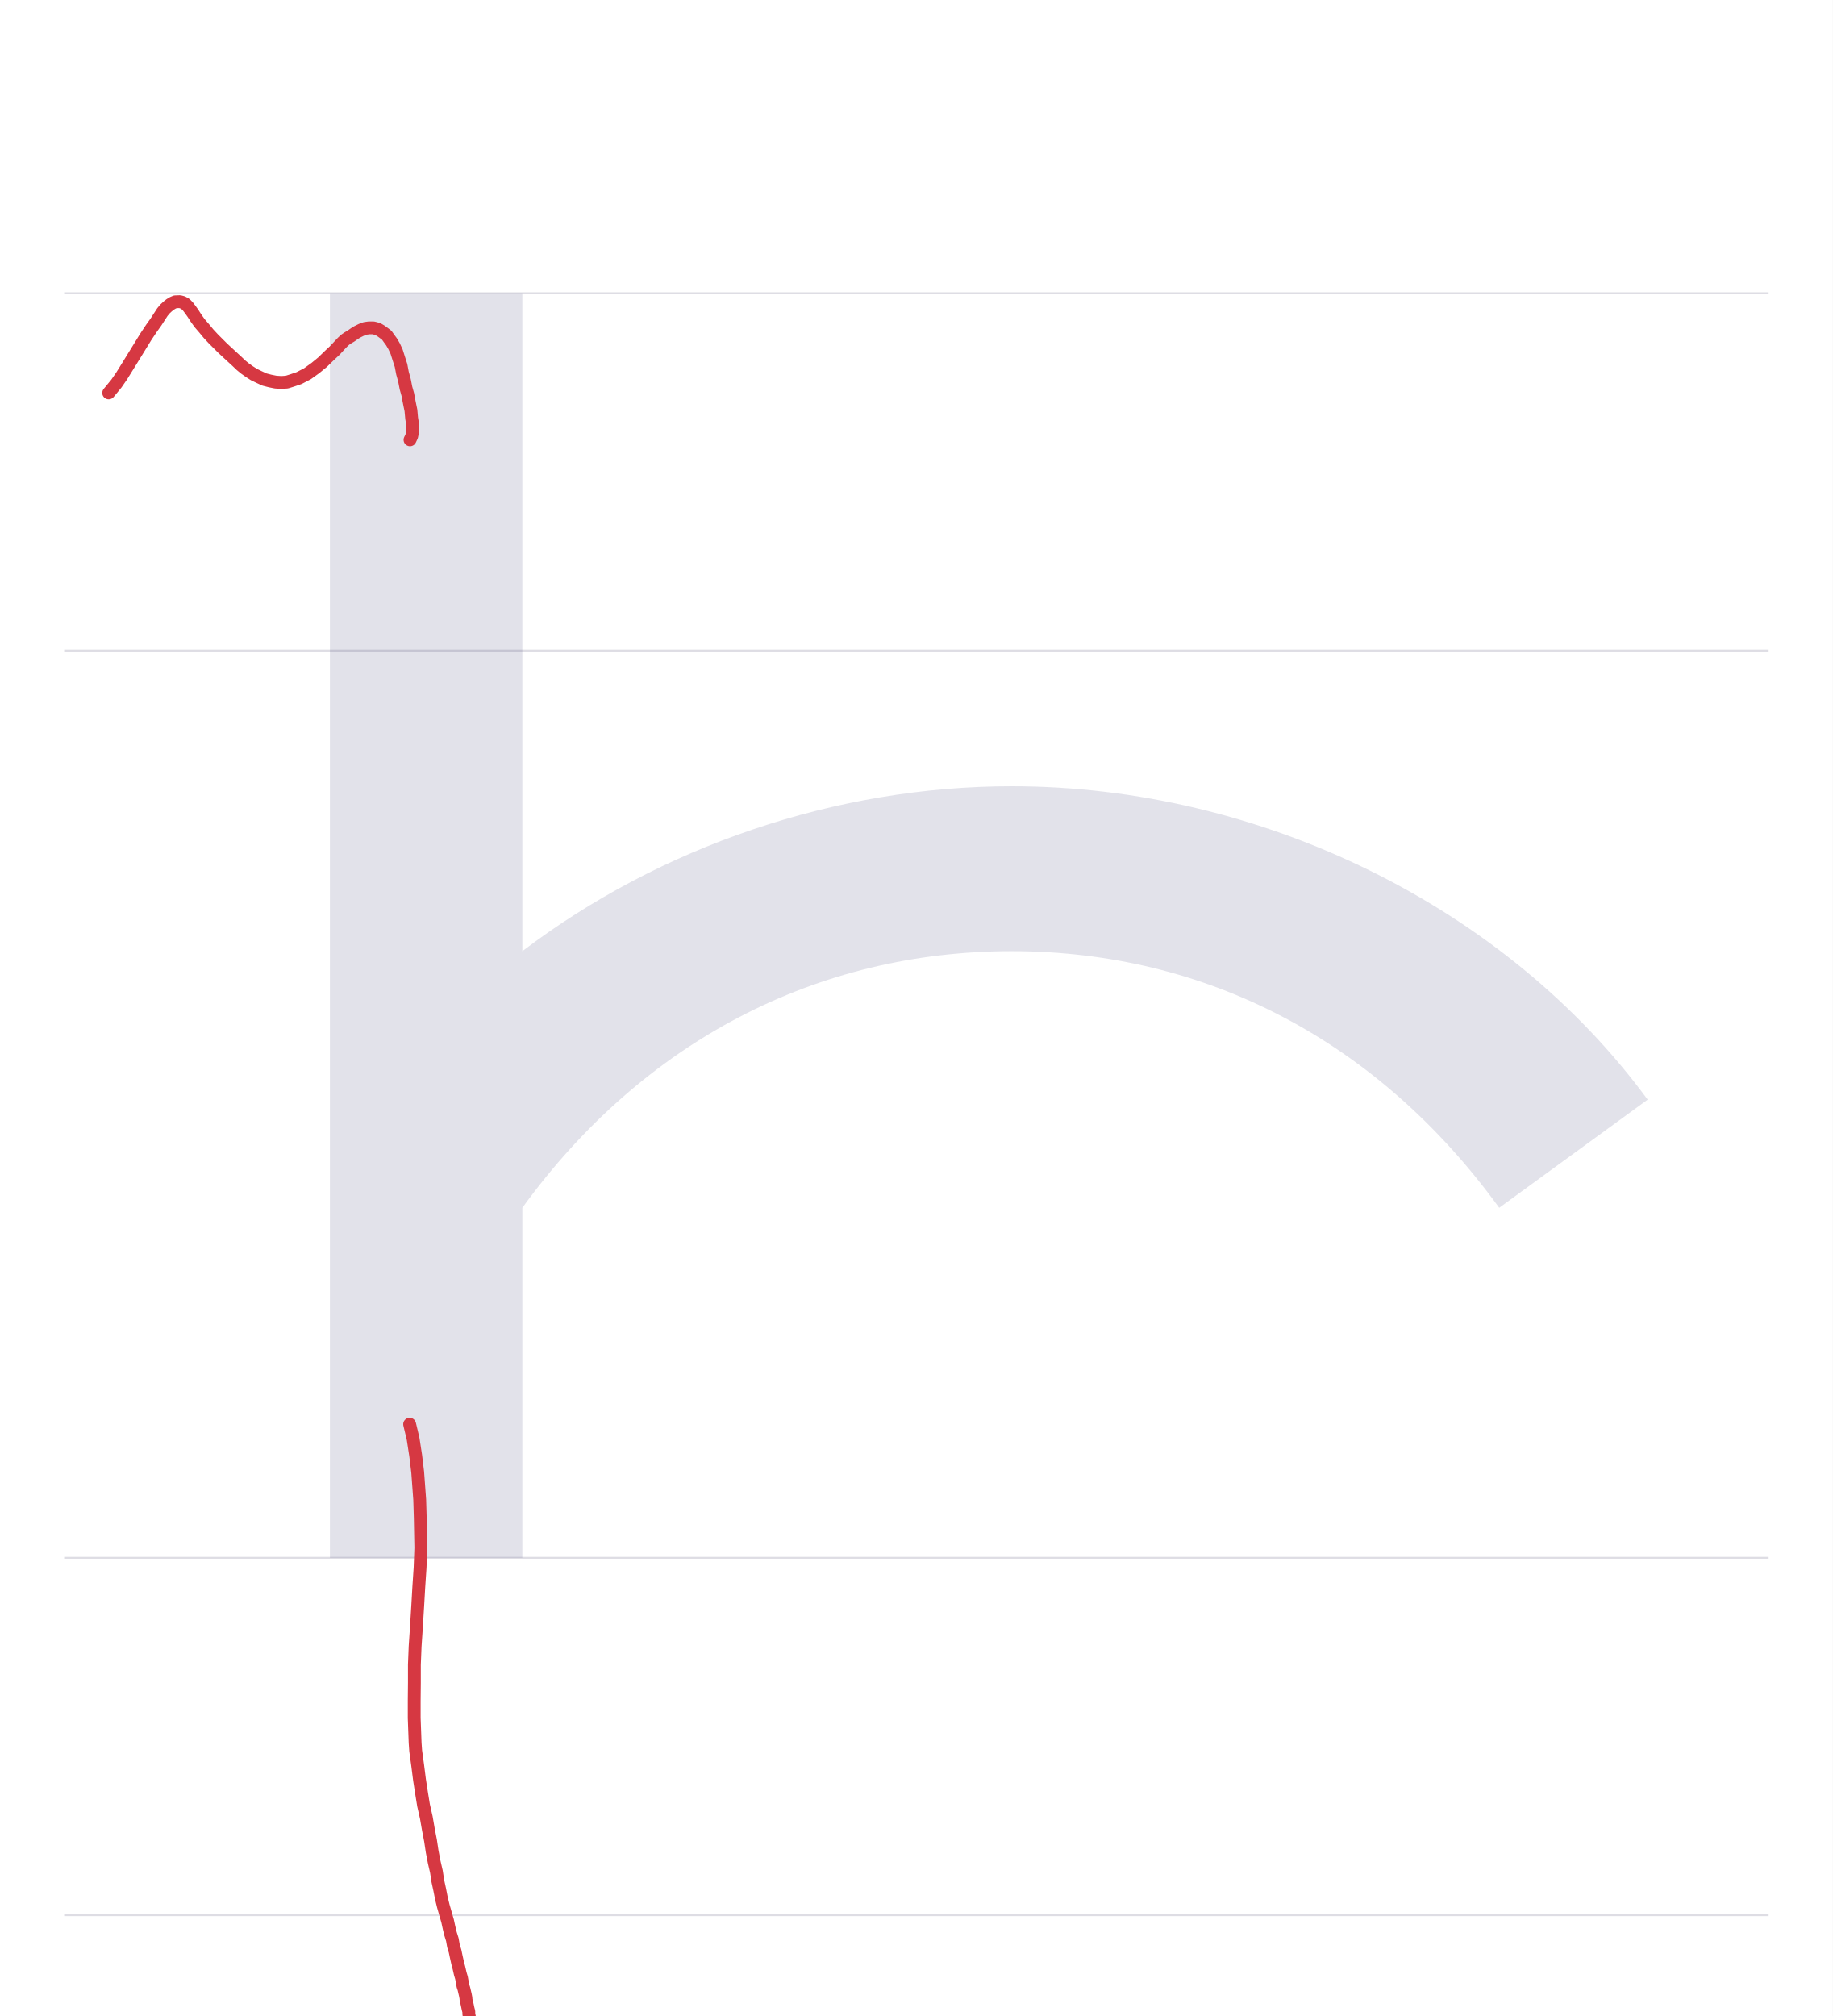
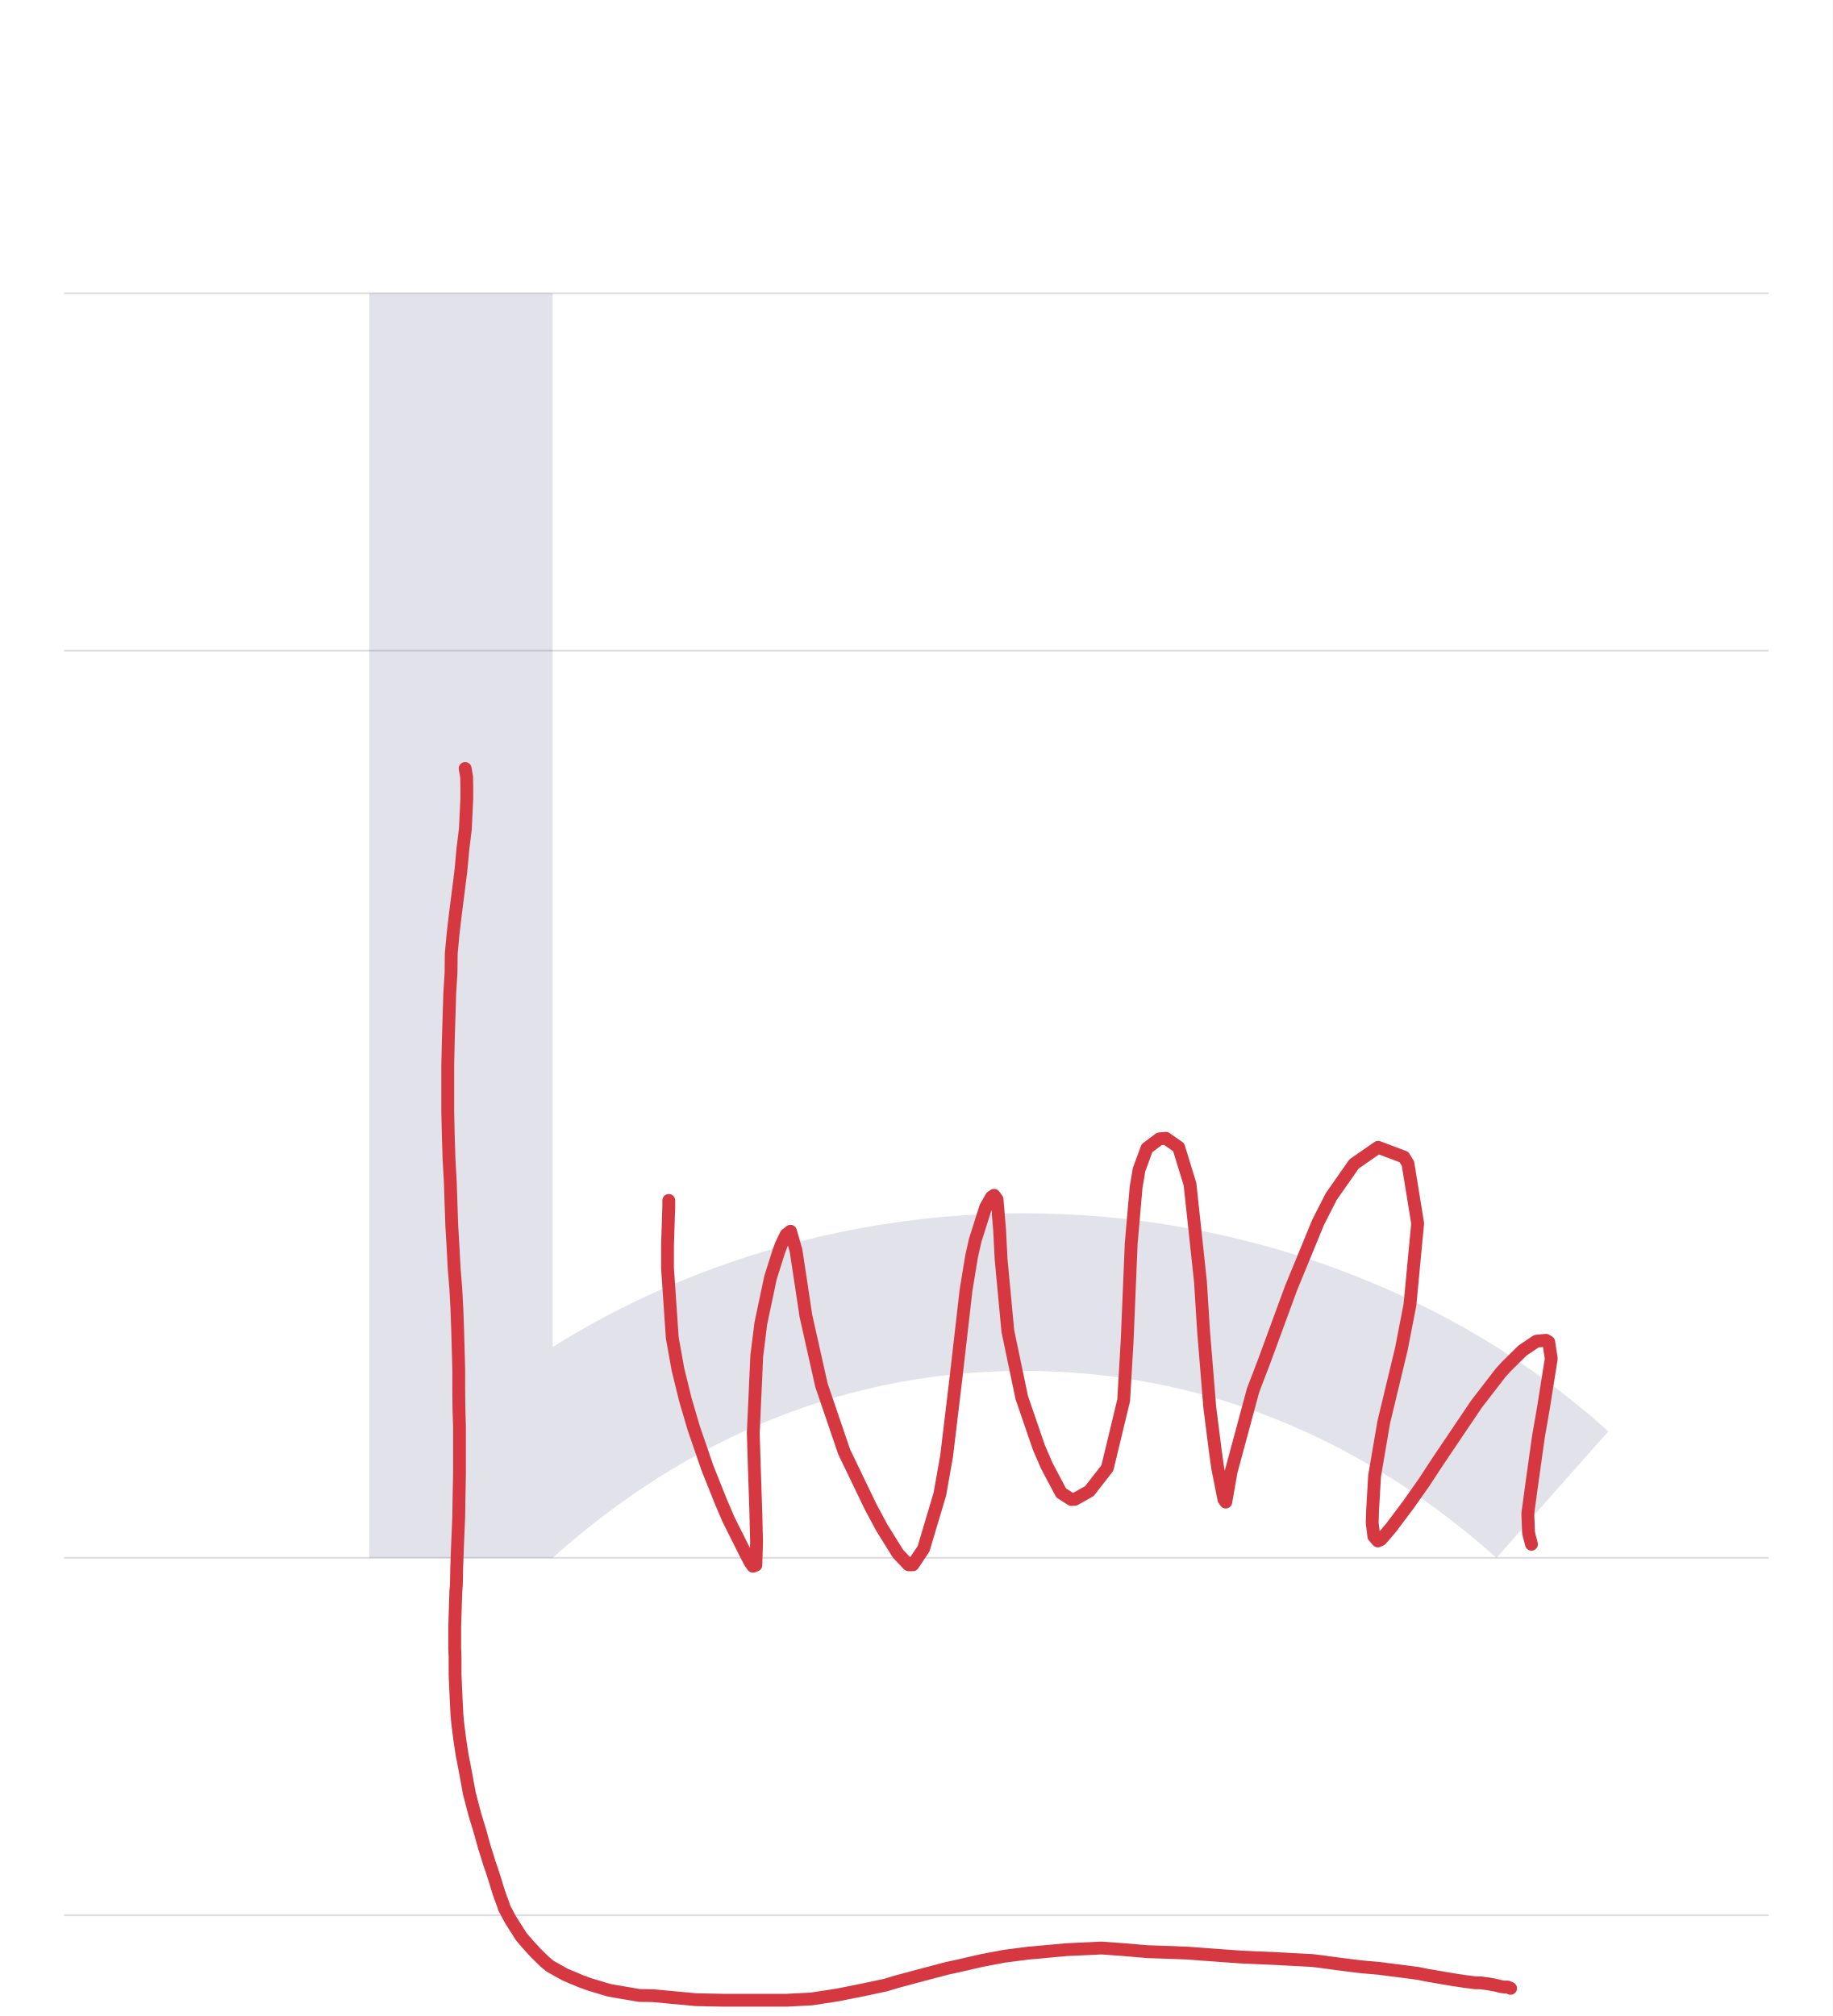
<svg xmlns="http://www.w3.org/2000/svg" viewBox="0 0 1000 1100">
  <rect width="100%" height="100%" fill="white" />
  <path d="M35 850H965" stroke="#dedde4" fill="none" />
  <path d="M35 355H965" stroke="#dedde4" fill="none" />
  <path d="M35 160H965" stroke="#dedde4" fill="none" />
  <path d="M35 1045H965" stroke="#dedde4" fill="none" />
-   <path d="M58 0H163V191C229 282 324 331 430 331C536 331 630 282 696 191L777 250C700 355 566 421 430 421C334 421 238 388 163 331V690H58Z" fill="#08084d" opacity=".12" transform="translate(122.0 850) scale(1 -1)" />
-   <path d="M223.5,777.1L225.4,785.1L226.8,794.2L227.9,803.3L229,818.3L229.3,828.5L229.6,844.6L229.2,855.4L228.5,866L227.9,876.5L227.2,887.8L226.5,898.3L226.1,908.3L226.1,918.1L226,928.2L226,937.4L226.5,951L226.8,955.3L227.9,963.3L228.9,971.2L230,978.3L231.1,985.1L232.6,991.7L233.7,998.1L234.9,1004.3L235.8,1010.3L236.9,1016L238.1,1021.2L238.9,1026.4L239.9,1031L240.8,1035.6L241.9,1040.1L243.1,1044.3L244.2,1048.1L245,1051.8L245.8,1055.1L246.8,1058.3L247.4,1061.7L248.3,1064.6L248.9,1067.5L249.7,1071.1L250.4,1073.7L251.1,1076.8L251.8,1079.2L252.2,1081.4L252.6,1083.6L253.1,1085.1L253.5,1086.8L253.9,1088.5L254.2,1090.1L254.3,1091.4L254.7,1092.8L255,1094.2L255.4,1096.1L255.8,1097.6L255.8,1098.9L256.1,1100.4L256.1,1101.8L256.1,1103.3L256.1,1104.7L256.1,1106.1L256.1,1107.5" fill="none" stroke="#d63842" stroke-width="7" stroke-linecap="round" stroke-linejoin="round" />
-   <path d="M59.3,214.4L60.3,213.2L63.5,209.3L66.4,205.1L70,199.3L76.1,189.4L79.6,183.7L82.6,179.2L85.1,175.7L87.1,172.6L88.6,170.3L90,168.6L91.5,167.2L92.9,166.1L94.2,165.3L95.6,164.7L98.1,164.6L99.6,165L101.1,165.8L102.5,167.2L103.8,168.9L105.3,171L106.9,173.5L108.9,176.3L111.4,179.2L113.8,182.1L116.4,184.9L118.9,187.4L121.5,190L124.2,192.5L126.8,194.9L129.2,197.1L131.5,199.3L133.7,201.1L136.1,202.8L138.6,204.4L141.3,205.7L144.3,207.1L147.4,207.9L150.4,208.5L153.5,208.7L156.5,208.5L159.4,207.6L163.2,206.3L167.8,203.9L172.1,200.8L176,197.6L179.7,194L182.8,191.1L185.1,188.6L186.8,186.8L188.3,185.4L189.9,184.3L191.3,183.5L193.6,181.9L194.9,181.1L197.1,180L199.2,179.2L201.4,178.9L203.6,178.9L204.9,179.2L206.4,179.7L207.9,180.6L209.4,181.7L211,182.9L212.2,184.6L213.6,186.5L215,188.9L216.4,191.9L217.6,195.7L218.8,199.4L219.6,203.6L220.7,207.6L221.5,211.7L222.5,215.3L223.1,218.5L223.7,221.5L224.2,223.9L224.4,226.1L224.6,228.3L224.9,230.1L225,232.1L225,233.7L224.9,236.7L224.6,238.1L223.7,240" fill="none" stroke="#d63842" stroke-width="7" stroke-linecap="round" stroke-linejoin="round" />
+   <path d="M63 0H163C238 67 325 102 420 102C515 102 603 67 678 0L739 69C655 145 539 188 420 188C328 188 238 162 163 115V690H63Z" fill="#08084d" opacity=".12" transform="translate(138.5 850) scale(1 -1)" />
+   <path d="M253.8,419.3L254.6,423.9L254.7,429L254.7,435.8L253.9,452.4L252.6,462.9L251.5,474.9L250,486.8L248.5,498.5L247.2,509.6L246.2,520.4L246.1,530.7L245.4,541.8L245,554.9L244.6,567.9L244.3,581L244.3,593.6L244.3,606.7L244.6,619.7L245,632.5L245.7,645.1L246.1,657.1L246.5,668.8L247.2,680.7L247.8,692.1L248.7,703.2L249.3,714.4L249.7,725.6L250,736.4L250.3,747.5L250.3,758.3L250.4,768.6L250.7,778.2L250.7,787.4L250.7,804.2L250.4,820.1L250.3,827.5L249.7,841.7L249.2,855.1L249,864.9L248.7,868.5L248.5,875L248.1,887.5L248.1,899.2L248.3,904.3L248.3,913.8L248.5,918.6L248.9,927.4L249.3,935.4L249.7,939.9L250.8,948.7L252.2,957.9L253.1,962.4L254.6,970.4L256.1,978.6L259,989.7L262.2,1000.3L263.2,1004L264.3,1007.9L266.1,1013.6L266.9,1016.3L268.6,1021.2L270,1025.6L270.6,1027.6L271.9,1031.8L273.2,1035.6L274.6,1039.3L275.1,1041L276.3,1043.2L277.8,1046.1L278.6,1047.5L280.6,1050.7L283.1,1054.6L284.4,1056.7L288.2,1061.1L292.4,1065.7L297.1,1070.3L300.1,1072.8L308.3,1077.4L317.1,1081.1L321.8,1082.8L332.5,1086L348.9,1088.8L356.1,1088.9L366.9,1089.9L379.7,1091.1L394.2,1091.4L401.7,1091.4L416.3,1091.4L429.3,1091.4L442.8,1090.7L457.1,1088.5L471.1,1085.7L483.3,1083.1L488.9,1081.4L501.9,1077.9L516.7,1074L523.6,1072.5L535.8,1069.7L547.9,1067.4L561,1065.7L567.9,1065.1L581.8,1063.8L594.9,1063.2L601,1062.9L613.3,1063.8L626.1,1064.9L640.8,1065.4L648.2,1065.7L662.9,1066.8L676.8,1067.8L683.2,1068.1L695.1,1068.6L706,1069.2L715.7,1069.7L720.7,1070.3L731.1,1071.7L742.2,1073.1L752.4,1074L756.9,1074.6L765.7,1075.7L774,1076.8L777.8,1077.6L784.7,1078.8L791.7,1080L798.9,1081.1L805.1,1081.9L807.9,1081.9L812.2,1082.5L815.6,1083.1L818.8,1083.9L820.6,1084.2L822.6,1084.2L824.2,1084.9" fill="none" stroke="#d63842" stroke-width="7" stroke-linecap="round" stroke-linejoin="round" />
+   <path d="M364.9,655L364.9,658.1L364.2,679.7L364.2,691.9L366.8,729.9L369.9,747.2L373.9,763.5L378.5,779.2L386,801L393.1,818.8L397.4,828.9L406.3,846.7L409.3,852.5L410.8,854.6L412.4,854L412.8,841.4L412.4,825.3L411.7,804.4L411,781.9L412.9,739.9L415.1,722.2L420.4,697.1L424.9,682.9L426.4,678.9L428.9,673.7L431.3,671.8L434.3,682.2L437.1,700.6L439.7,717.9L448.2,755.8L460.6,792.2L475,822.1L481.1,833.5L490,847.8L495.7,853.8L498.1,853.8L503.9,845.1L512.8,815.3L516.5,794.4L521.7,751L527.1,703.9L530.1,685.6L532.1,676.7L537.8,658.7L541,653.1L542.4,652.2L544,654.4L545.4,671L546.2,686.9L549.9,726.3L557.5,762.6L566.8,789.7L571.2,799.9L579,814.6L584.6,818.2L586.4,818.1L594.4,813.6L604.2,801L613.1,764L615,731.5L617.2,678.6L619.9,647.6L621.5,638.2L625.8,626.5L632.6,621.4L636.1,621.1L643.1,626L649.3,646.2L655,699.4L656.7,726.5L660.1,768.1L663.2,792.5L664.4,801L666.7,812.6L667.8,818.1L668.8,819.6L671.7,803.1L683.7,758.6L689.9,742.4L704.4,702.9L719.2,666.9L726.4,652.8L738.8,635.1L751.9,626L766,631.3L768.2,634.9L773.5,667.5L769.3,711.9L764.6,736.1L755,776L750,805.3L748.9,824.3L748.7,831L749.6,838.3L751.8,840.8L753.5,840L758.9,833.7L768.3,821.2L776.9,809L784.7,797.1L805.6,766.1L818.8,749L821.7,745.8L830.7,736.9L838.3,731.8L843.5,731.3L845,732.2L846.4,741.3L842.2,767.8L839.4,783.9L835.6,811L833.6,825.8L834,836.1L834.4,838.1L835.1,840.6L835.6,842.6" fill="none" stroke="#d63842" stroke-width="7" stroke-linecap="round" stroke-linejoin="round" />
</svg>
